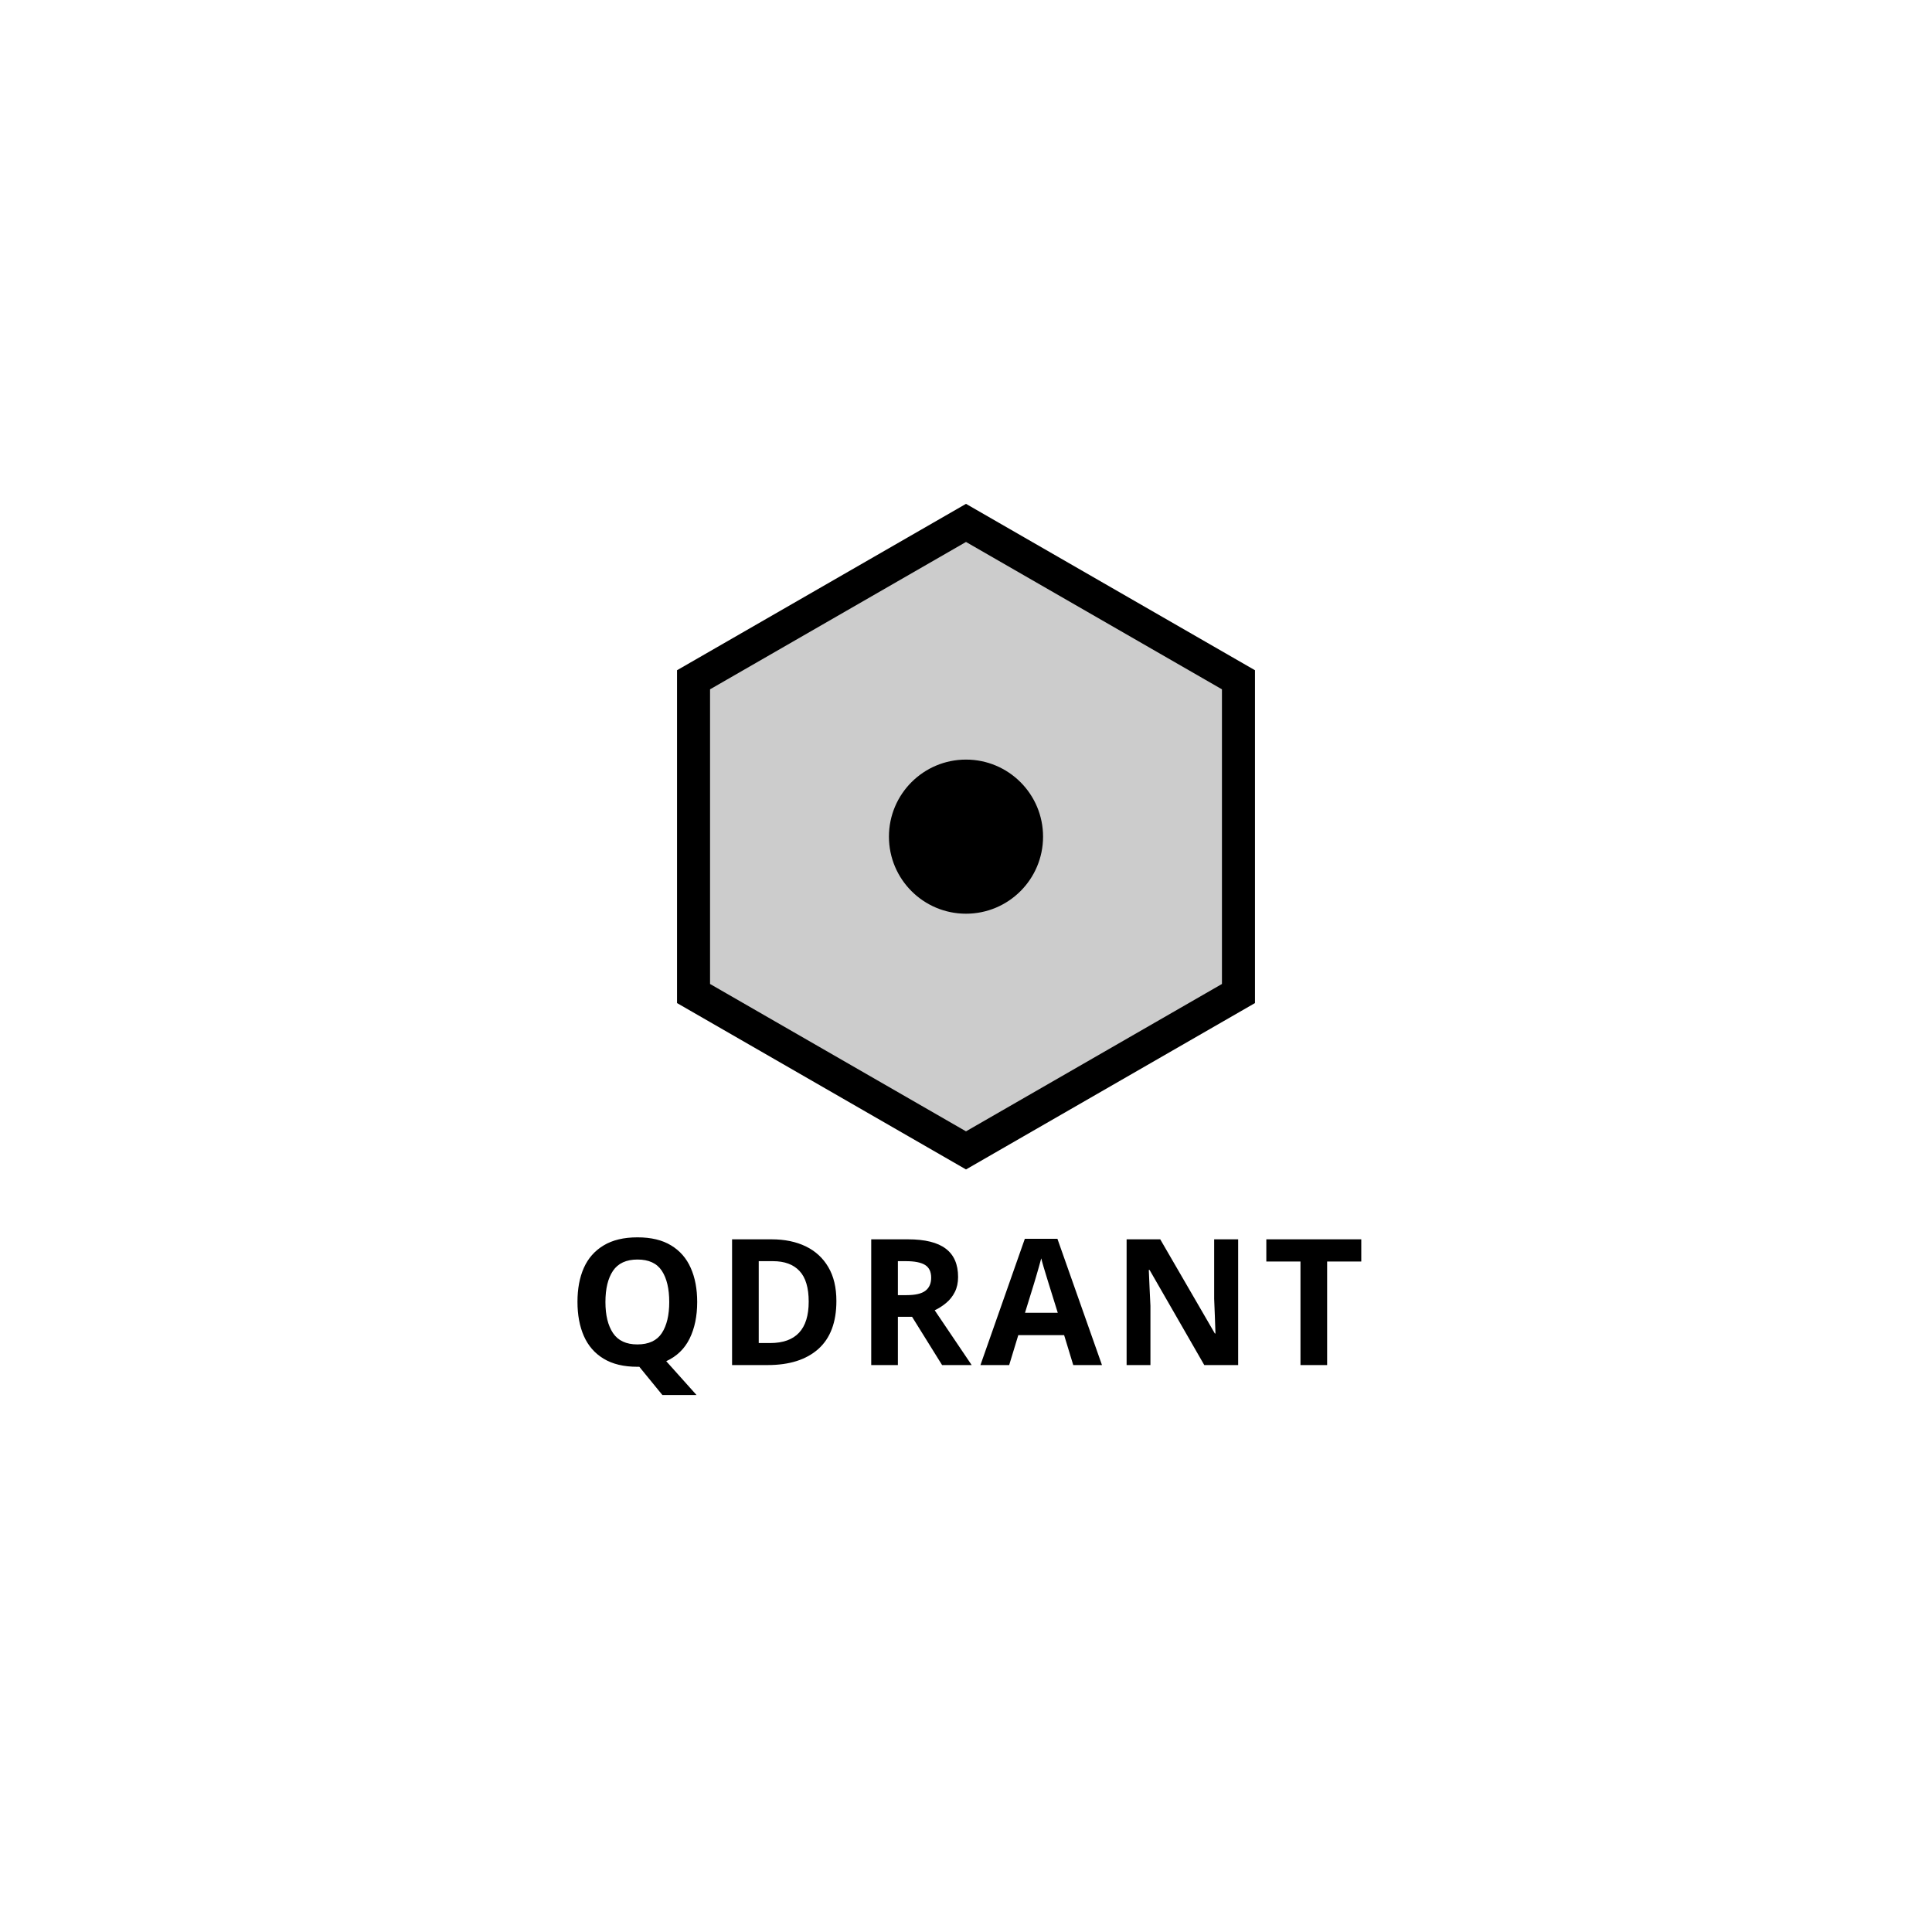
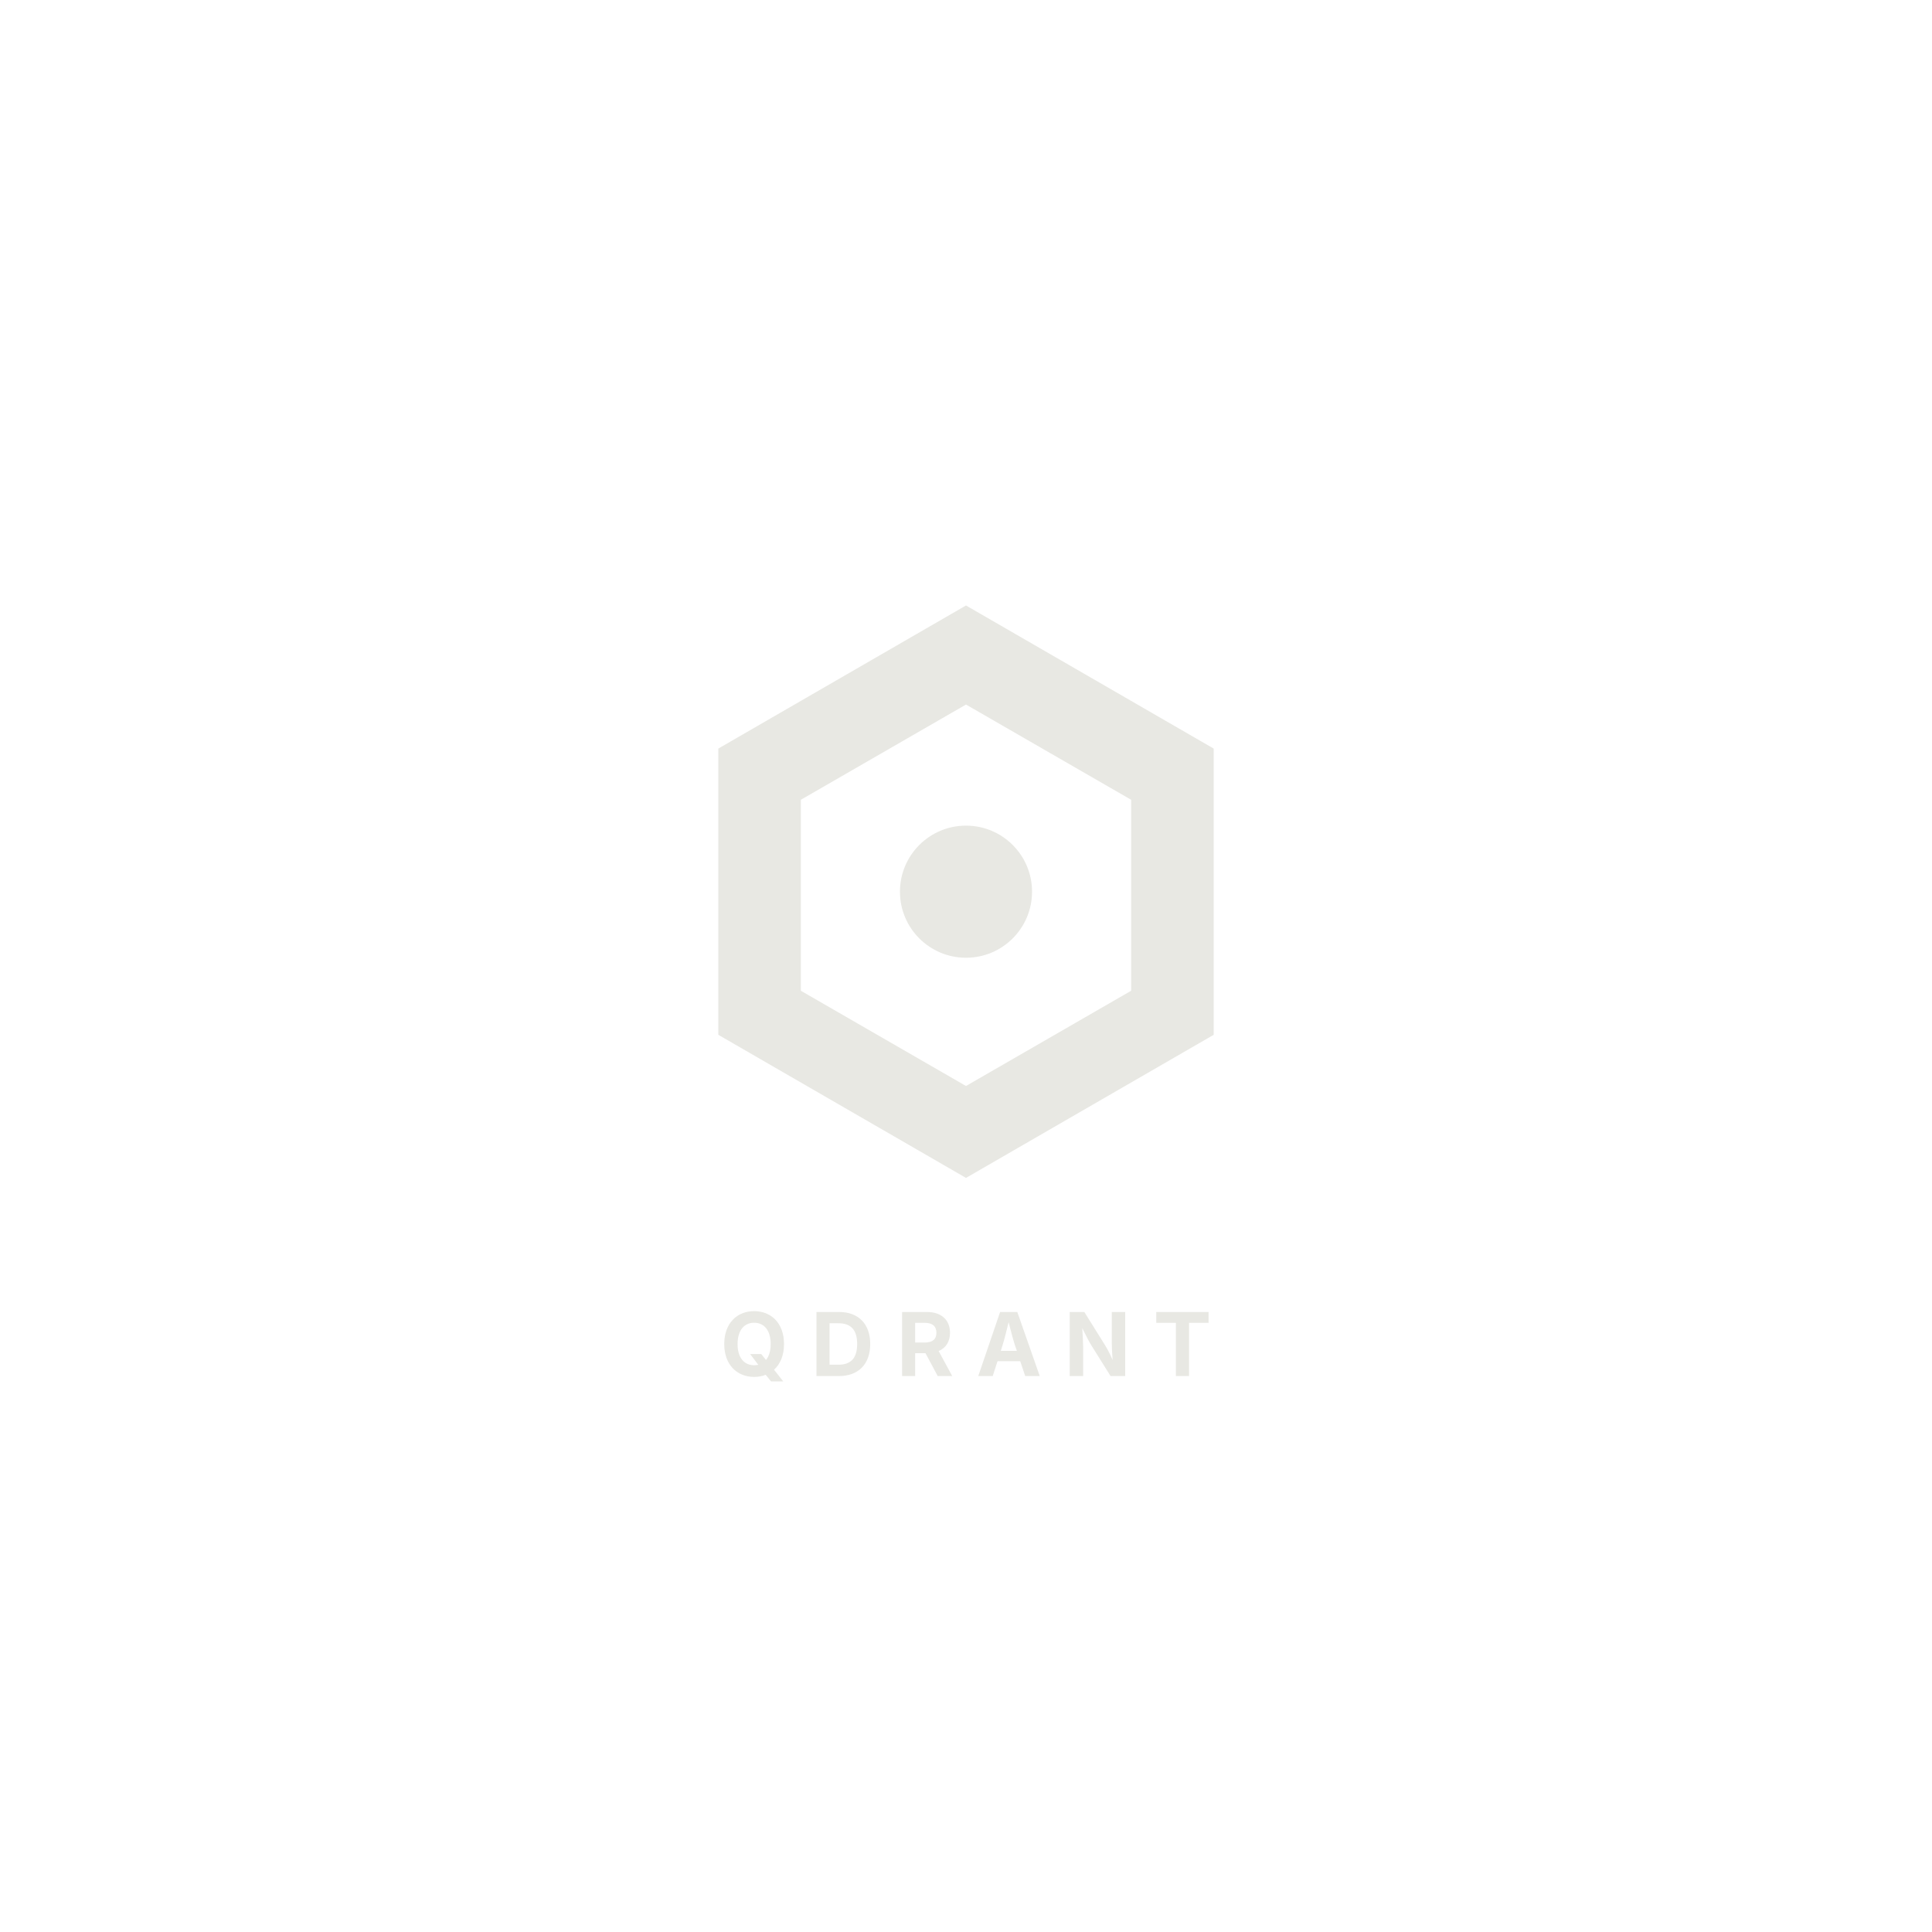
<svg xmlns="http://www.w3.org/2000/svg" width="351" height="351" viewBox="0 0 351 351" fill="none">
-   <g fill="currentColor">
-     <polygon points="175.5,95 225,123.5 225,180.5 175.5,209 126,180.5 126,123.5" fill-opacity="0.2" stroke="currentColor" stroke-width="6" />
-     <circle cx="175.5" cy="152" r="14" fill="currentColor" />
-     <text x="50%" y="248" text-anchor="middle" font-family="'KHTeka', 'Animo', sans-serif" font-weight="700" font-size="32" letter-spacing="0.05em">QDRANT</text>
+   <g fill="#E8E8E3">
+     <path d="M175.5 110l45 26v52l-45 26-45-26v-52l45-26zm0 18l-30 17.3v34.7l30 17.3 30-17.3v-34.7l-30-17.3z" />
+     <circle cx="175.5" cy="162" r="12" />
  </g>
+   <text x="175.5" y="250" fill="#E8E8E3" font-family="system-ui, -apple-system, sans-serif" font-size="16" font-weight="700" letter-spacing="4" text-anchor="middle">QDRANT</text>
</svg>
